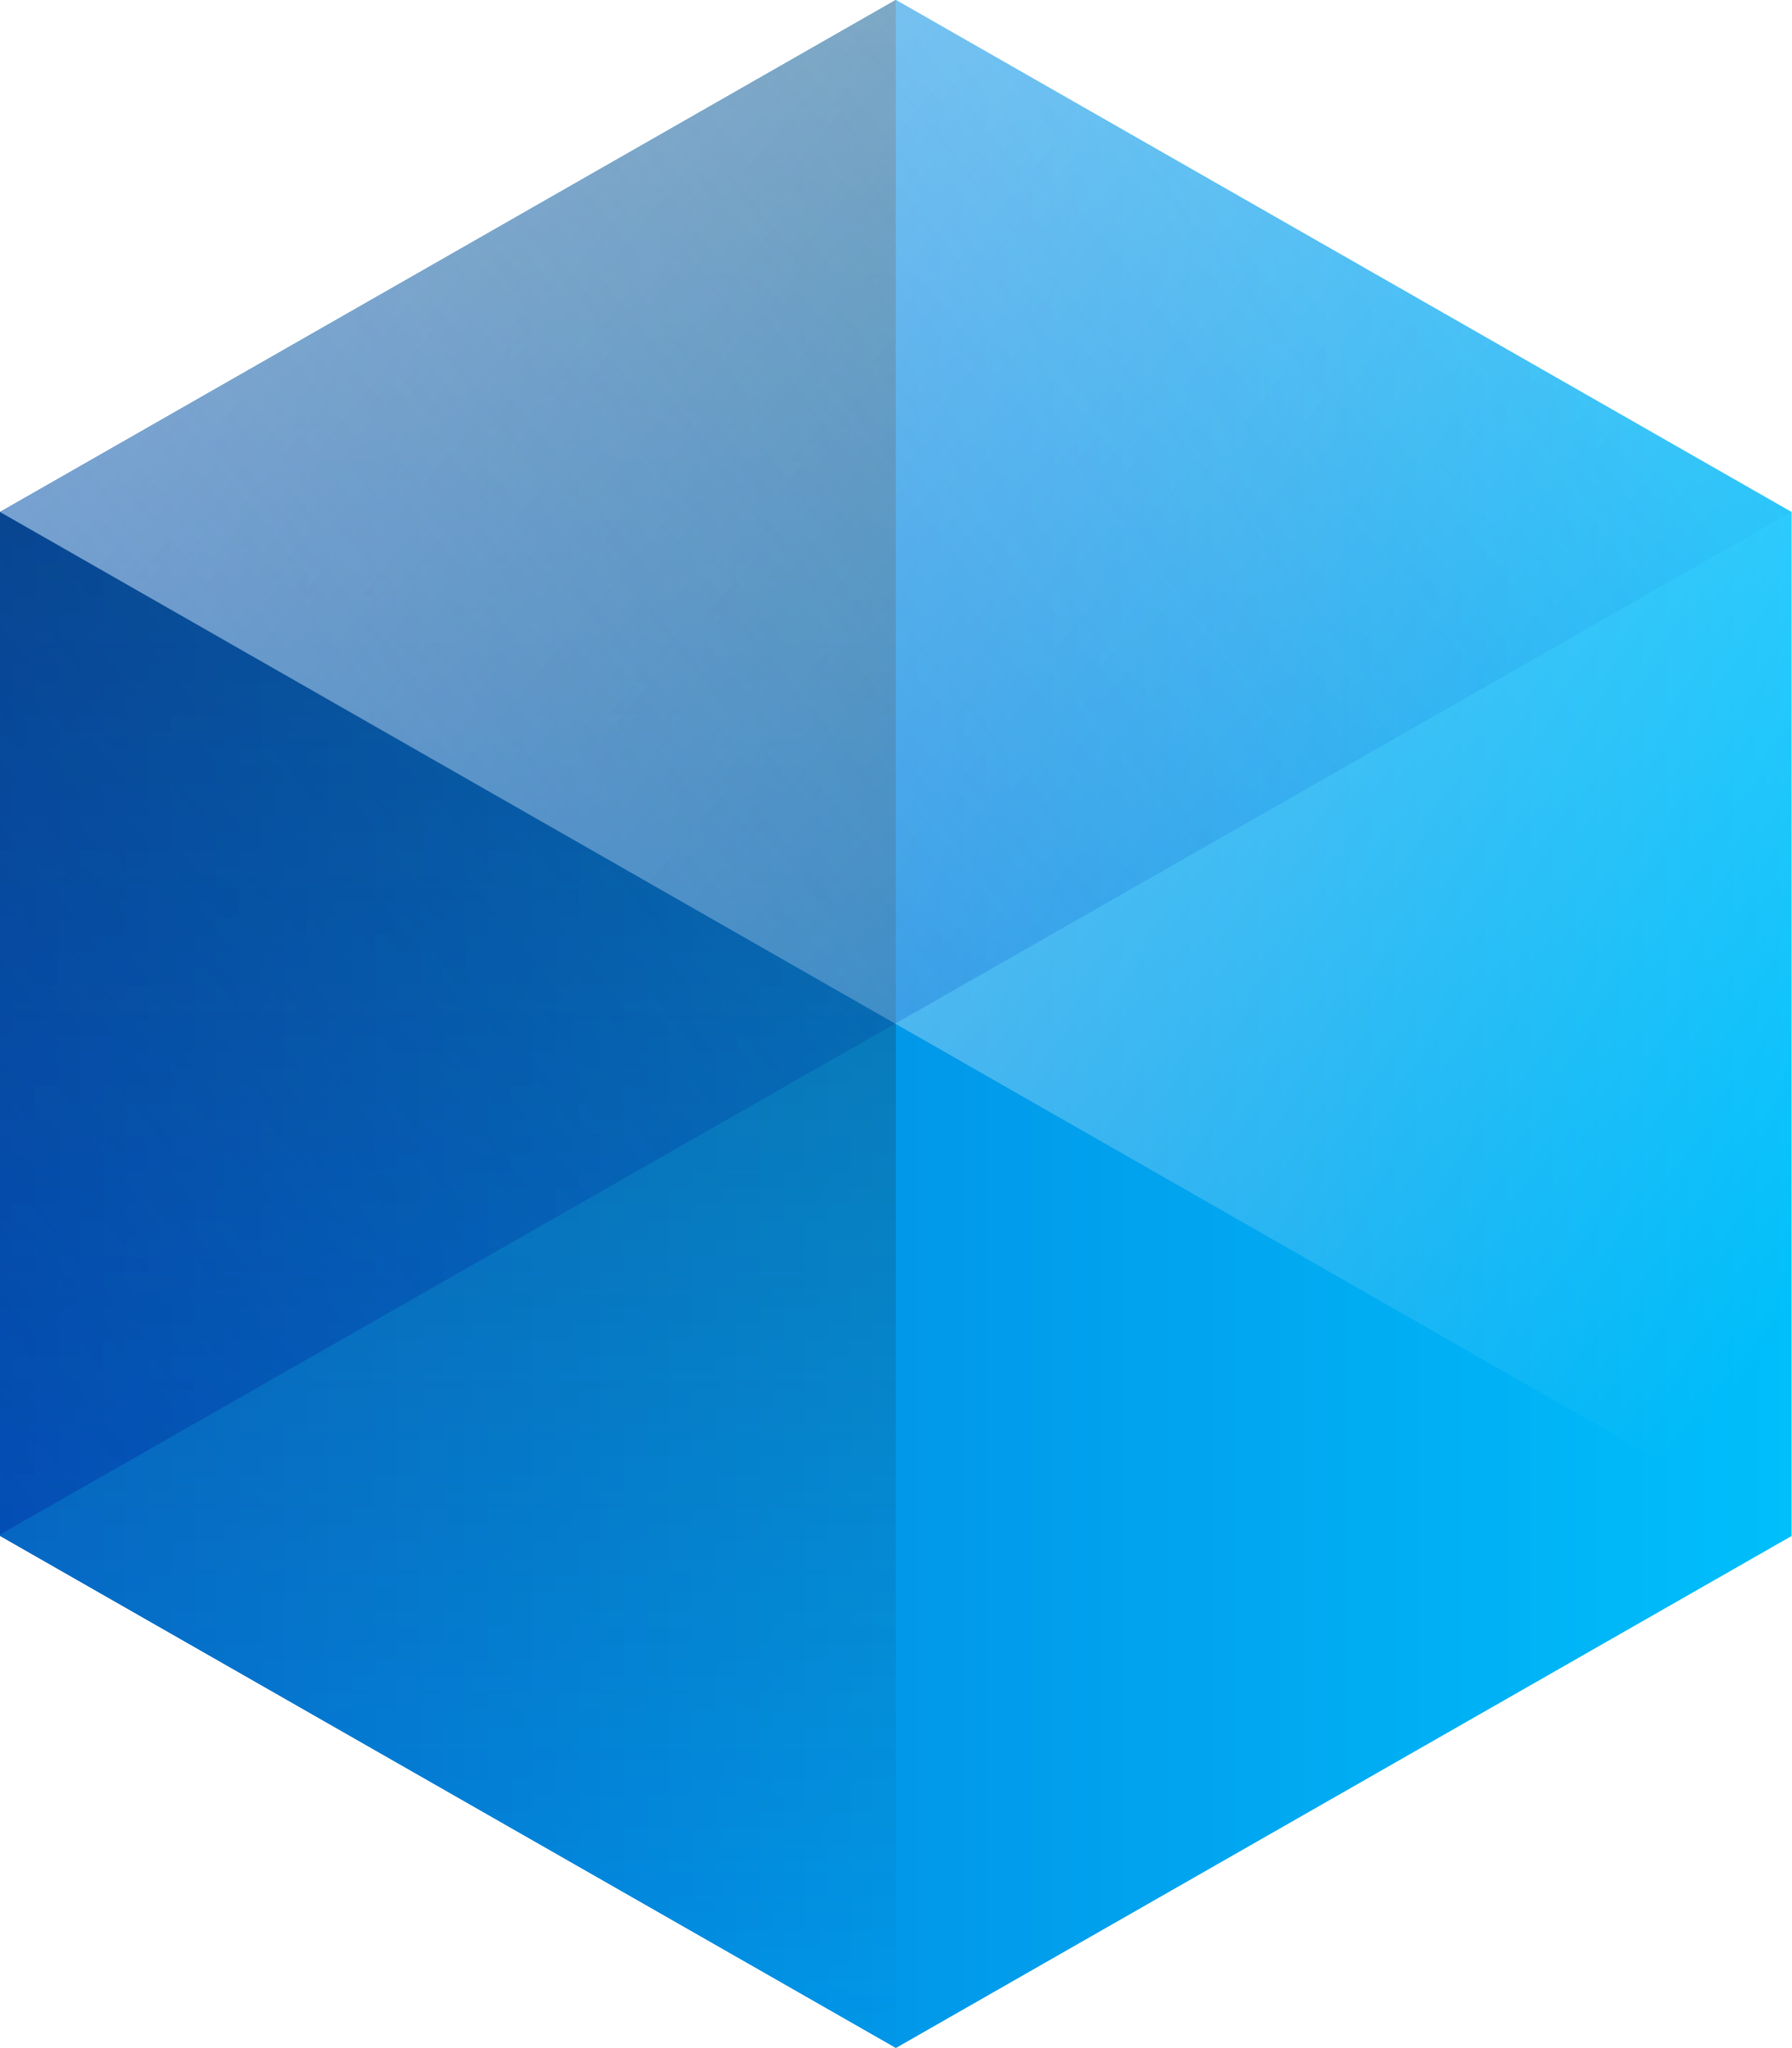
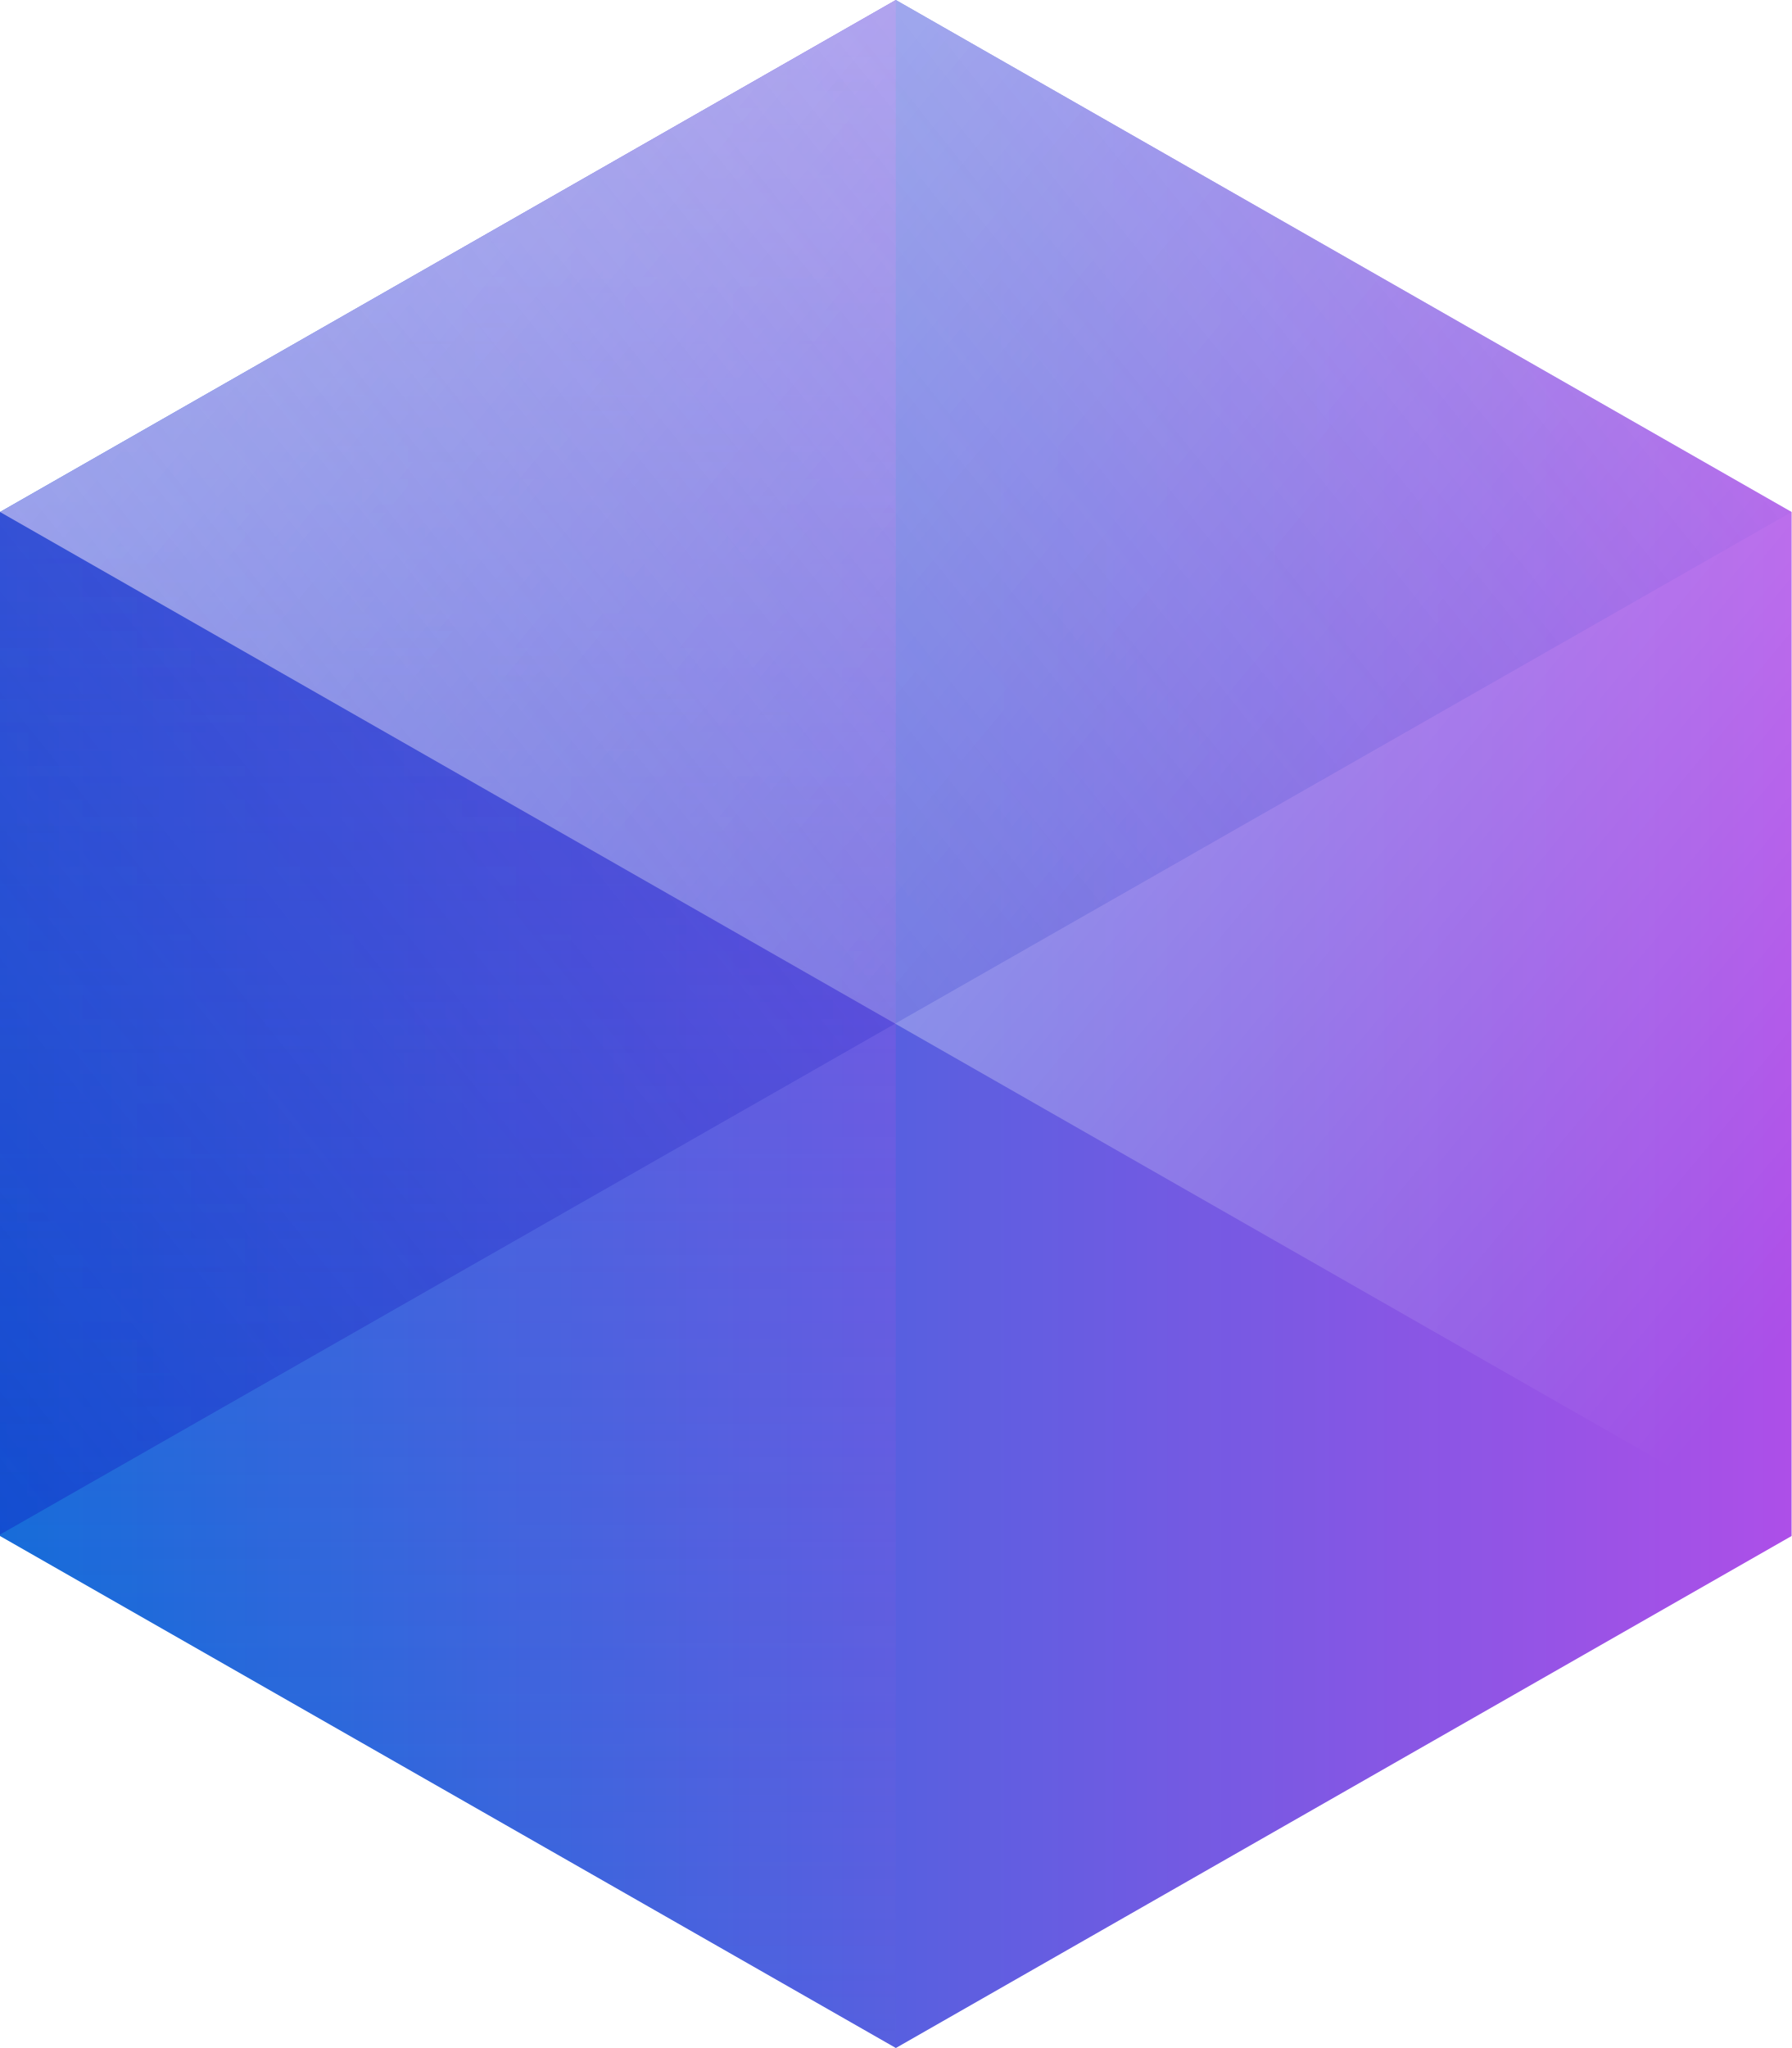
<svg xmlns="http://www.w3.org/2000/svg" width="28" height="32">
  <defs>
    <linearGradient x1="50%" y1="0%" x2="50%" y2="100%" id="a">
-       <stop stop-color="#00BFFB" offset="0%" />
+       <stop stop-color="#ad4fe8" offset="0%" />
      <stop stop-color="#0270D7" offset="100%" />
    </linearGradient>
    <linearGradient x1="50%" y1="0%" x2="50%" y2="100%" id="b">
-       <stop stop-color="#1F232A" stop-opacity=".48" offset="0%" />
-       <stop stop-color="#1F2329" stop-opacity="0" offset="100%" />
+       <stop stop-color="#ad4fe8" stop-opacity=".48" offset="0%" />
+       <stop stop-color="#ad4fe8" stop-opacity="0" offset="100%" />
    </linearGradient>
    <linearGradient x1="87.665%" y1="103.739%" x2="-3.169%" y2="38.807%" id="c">
      <stop stop-color="#FFF" stop-opacity="0" offset="0%" />
      <stop stop-color="#FFF" stop-opacity=".64" offset="100%" />
    </linearGradient>
    <linearGradient x1="-14.104%" y1="111.262%" x2="109.871%" y2="26.355%" id="d">
-       <stop stop-color="#0270D7" offset="0%" />
+       <stop stop-color="#ad4fe8" offset="0%" />
      <stop stop-color="#0270D7" stop-opacity="0" offset="100%" />
    </linearGradient>
  </defs>
  <g fill="none" fill-rule="evenodd">
    <path fill="url(#a)" transform="rotate(90 14 16)" d="M6 2l-8 13.999L6 30h16l8-14.001L22 2z" />
    <path fill="url(#b)" d="M14 0v32L0 24V8z" />
    <path fill="url(#c)" d="M28 24L0 8l14.001-8L28 8z" />
    <path fill-opacity=".48" fill="url(#d)" style="mix-blend-mode:multiply" d="M28 8L0 23.978V8l14.001-8L28 8z" />
  </g>
</svg>
